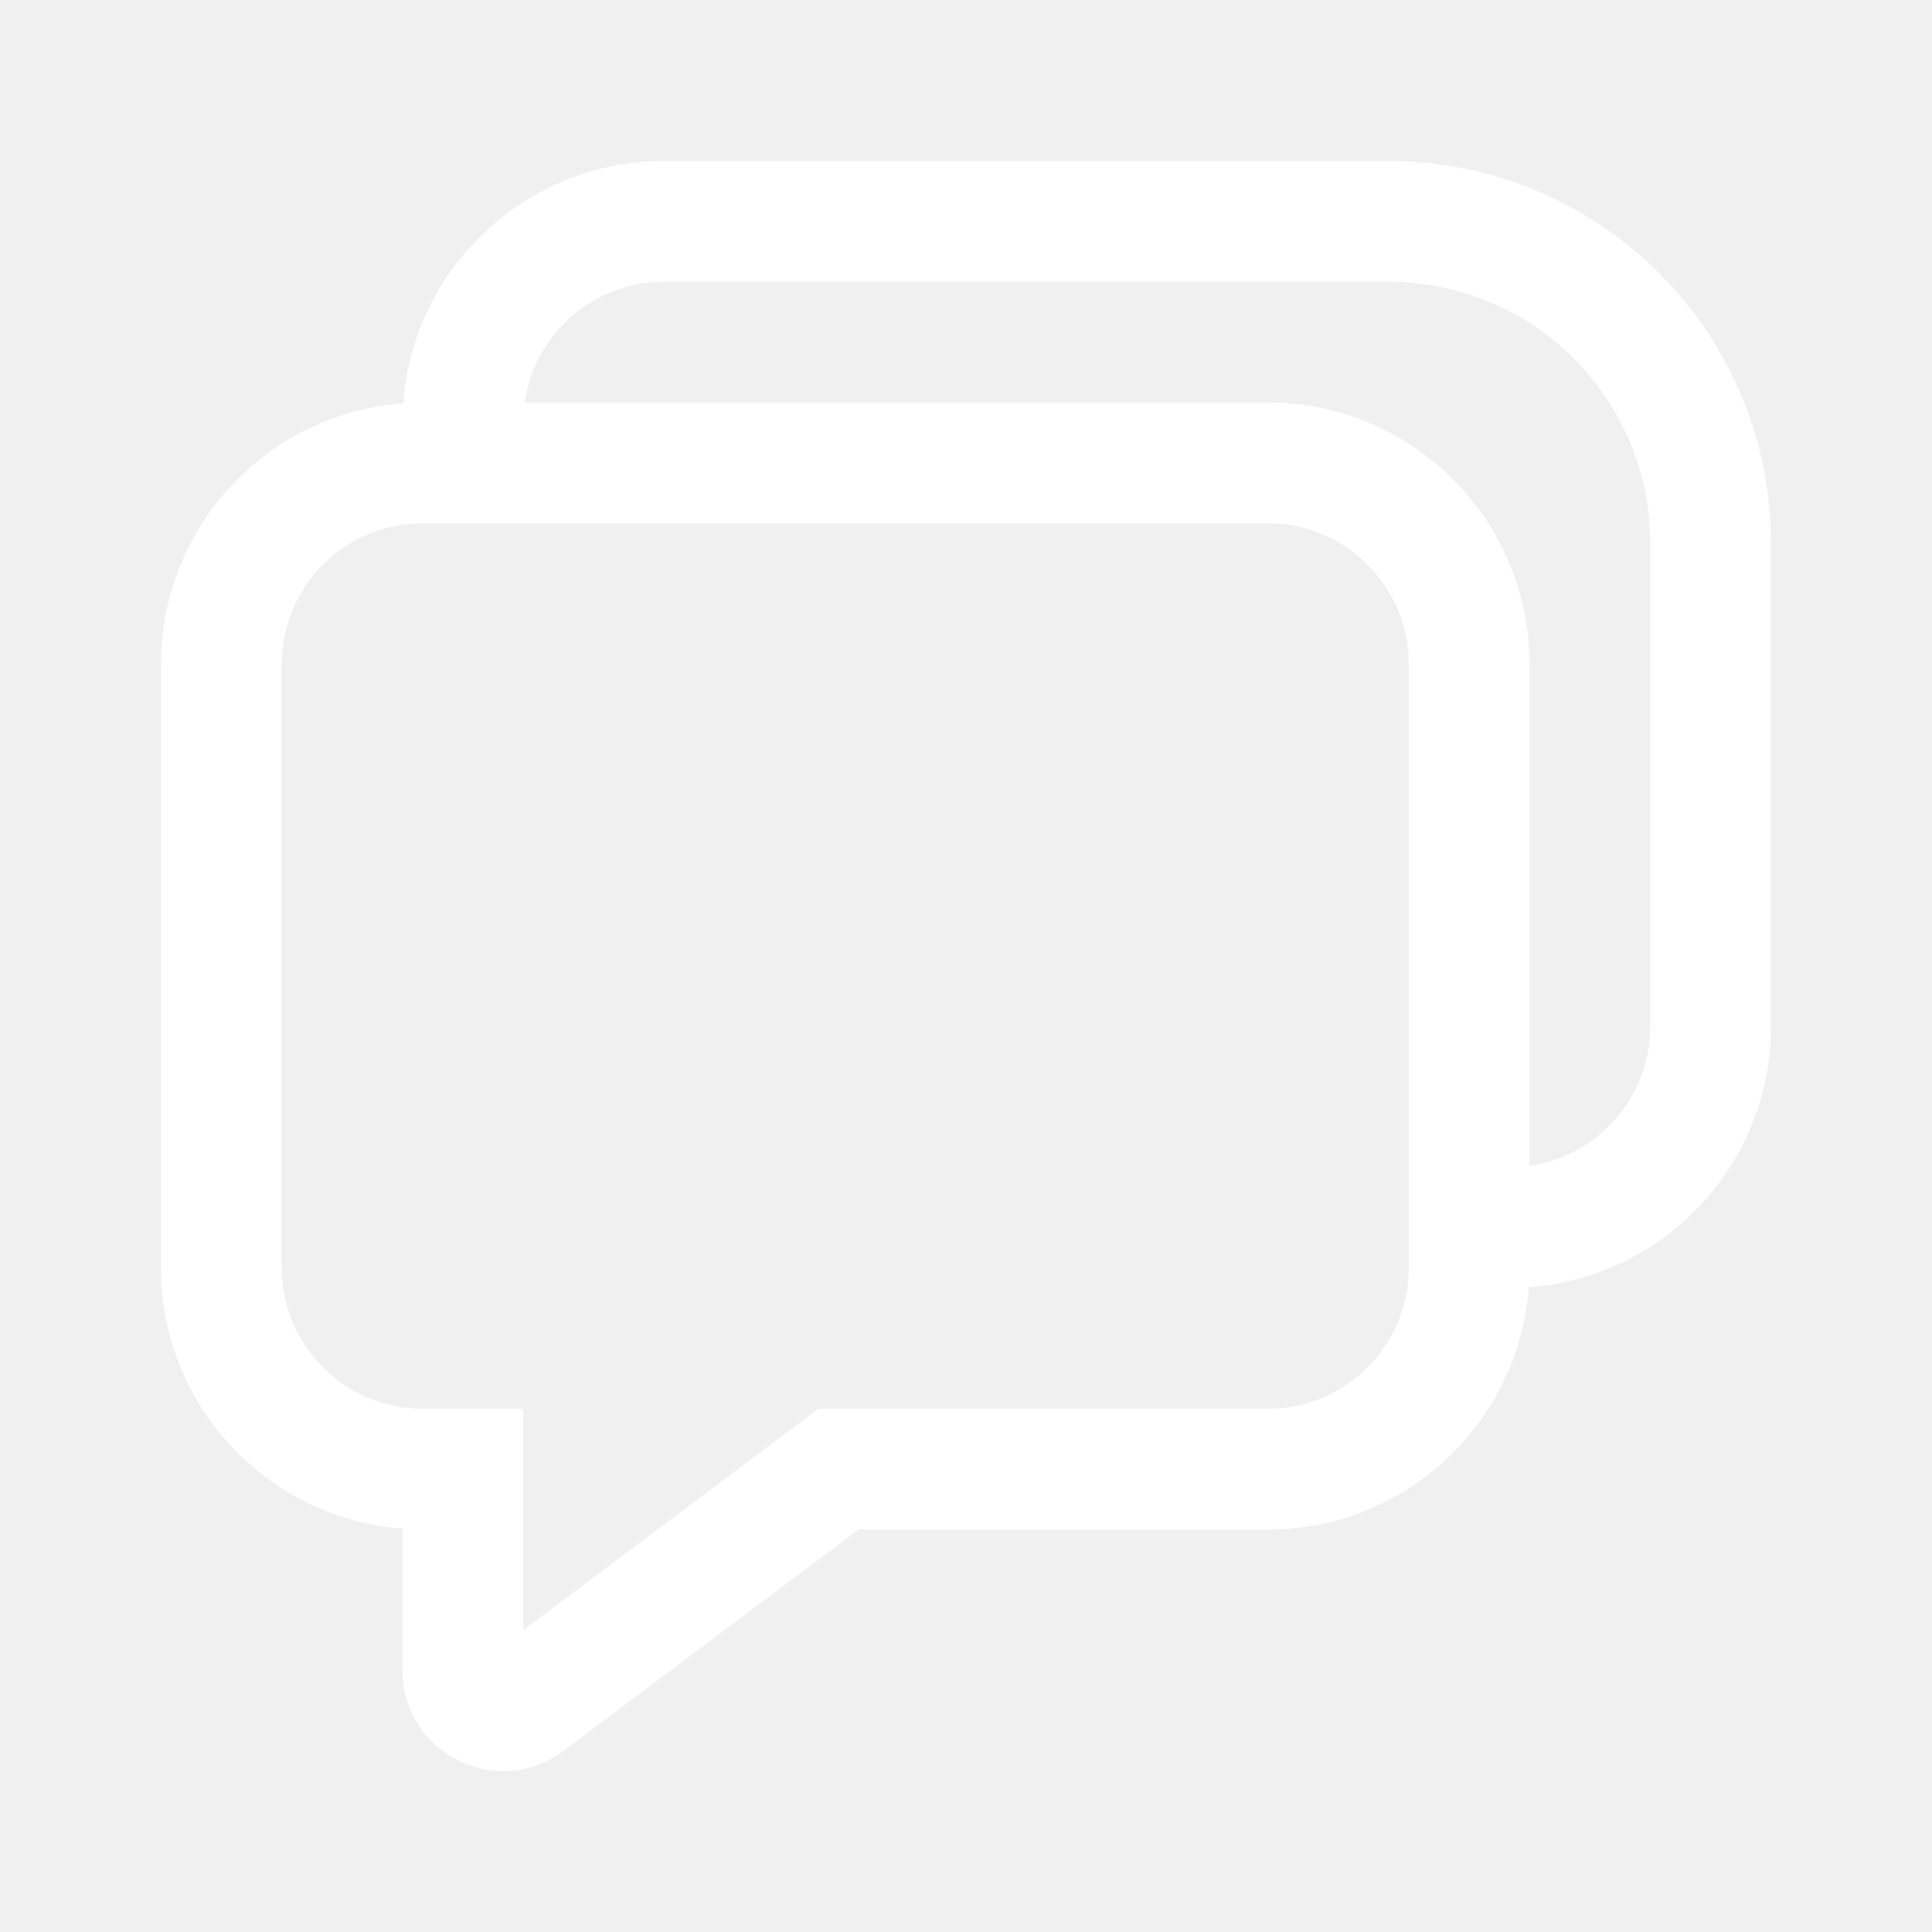
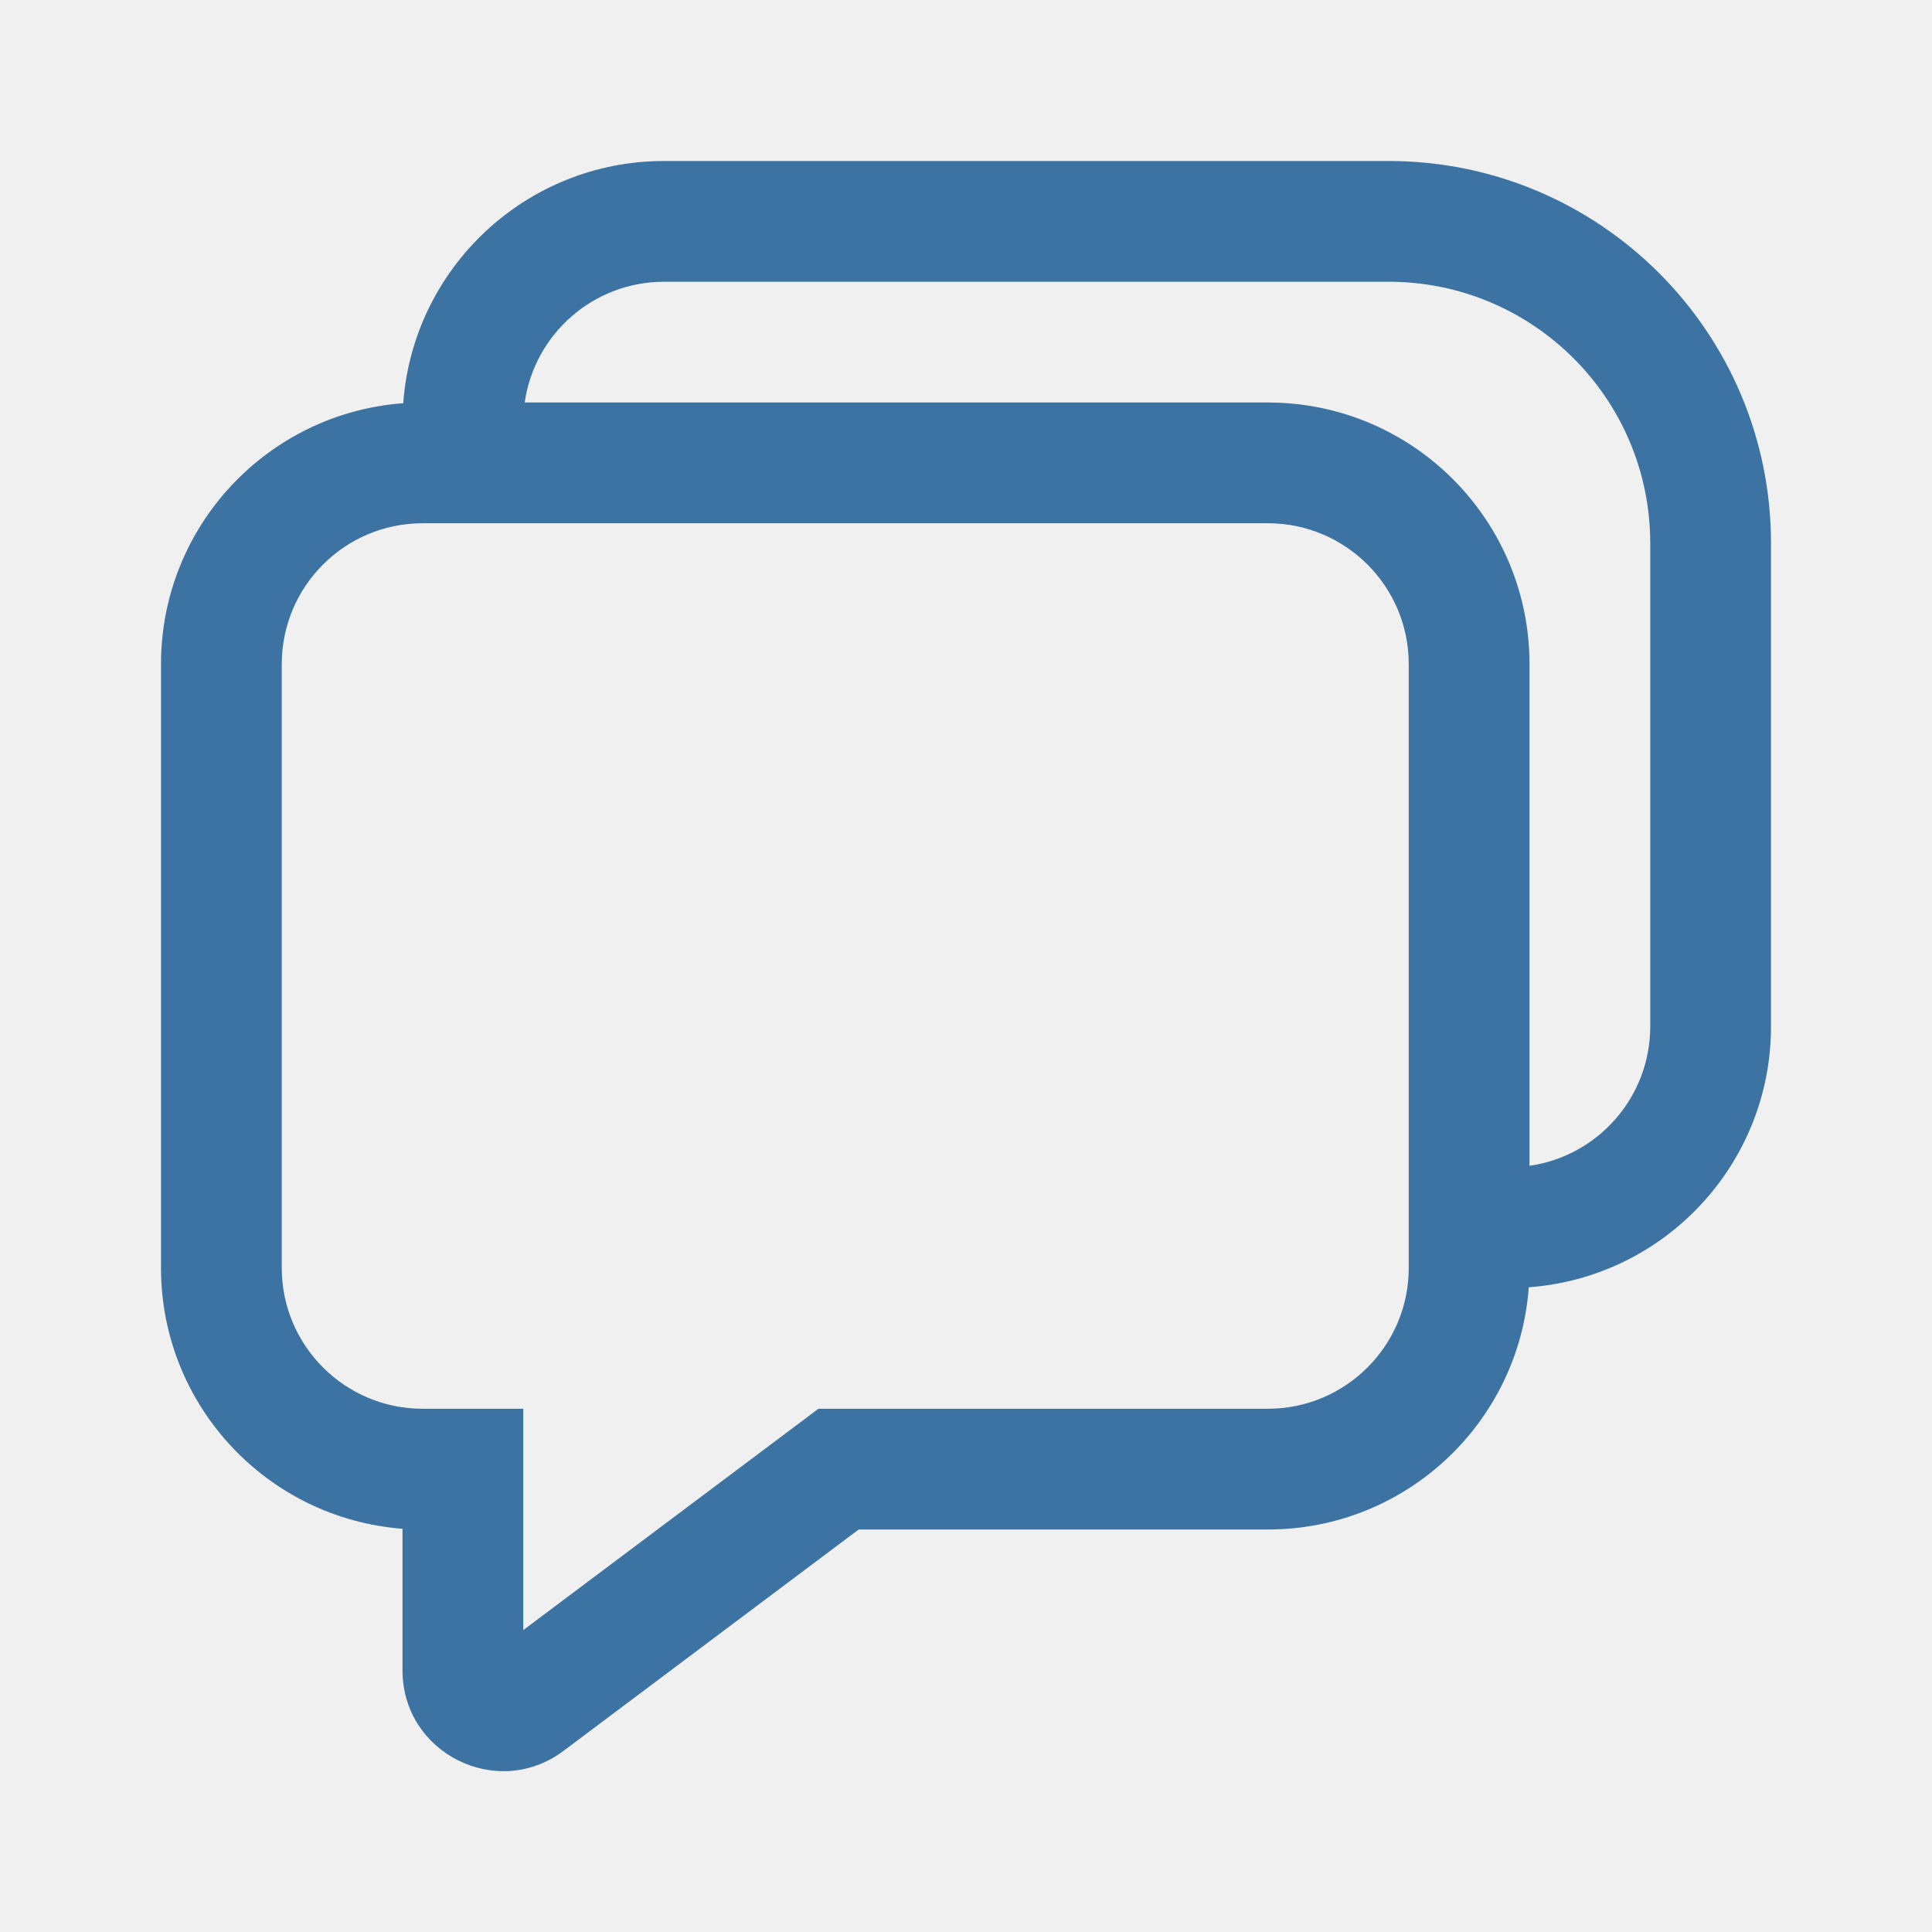
<svg xmlns="http://www.w3.org/2000/svg" width="800px" height="800px" viewBox="0 0 24 24" fill="none">
  <g id="SVGRepo_bgCarrier" stroke-width="0" />
  <g id="SVGRepo_tracerCarrier" stroke-linecap="round" stroke-linejoin="round" />
  <g id="SVGRepo_iconCarrier">
-     <path d="M5.009 5.009C5.132 3.327 6.536 2 8.25 2H17.25C19.873 2 22 4.127 22 6.75V12.75C22 14.464 20.674 15.868 18.991 15.991C18.868 17.674 17.464 19 15.75 19H10.667L7 21.75C6.176 22.368 5 21.78 5 20.75V18.991C3.322 18.863 2 17.461 2 15.75V8.25C2 6.536 3.327 5.132 5.009 5.009ZM6.518 5H15.75C17.545 5 19 6.455 19 8.25V14.482C19.848 14.361 20.5 13.632 20.5 12.75V6.75C20.5 4.955 19.045 3.5 17.25 3.5H8.25C7.368 3.5 6.639 4.152 6.518 5ZM5.25 17.5H6.5V20.25L10.167 17.5H15.75C16.716 17.5 17.5 16.716 17.5 15.75V8.25C17.5 7.284 16.716 6.5 15.75 6.5H5.25C4.284 6.5 3.5 7.284 3.5 8.25V15.75C3.5 16.716 4.284 17.5 5.25 17.5Z" fill="#fff" />
+     <path d="M5.009 5.009C5.132 3.327 6.536 2 8.25 2H17.25C19.873 2 22 4.127 22 6.75V12.75C22 14.464 20.674 15.868 18.991 15.991C18.868 17.674 17.464 19 15.75 19H10.667L7 21.75C6.176 22.368 5 21.78 5 20.75V18.991C3.322 18.863 2 17.461 2 15.75V8.25C2 6.536 3.327 5.132 5.009 5.009ZM6.518 5H15.75C17.545 5 19 6.455 19 8.25V14.482C19.848 14.361 20.5 13.632 20.5 12.75V6.75C20.5 4.955 19.045 3.5 17.25 3.5H8.25C7.368 3.5 6.639 4.152 6.518 5ZM5.25 17.5H6.5V20.25L10.167 17.5H15.75C16.716 17.5 17.5 16.716 17.5 15.75V8.25C17.5 7.284 16.716 6.5 15.75 6.5H5.25C4.284 6.5 3.5 7.284 3.5 8.25V15.75C3.5 16.716 4.284 17.5 5.25 17.5Z" fill="#3d73a2" />
  </g>
</svg>
